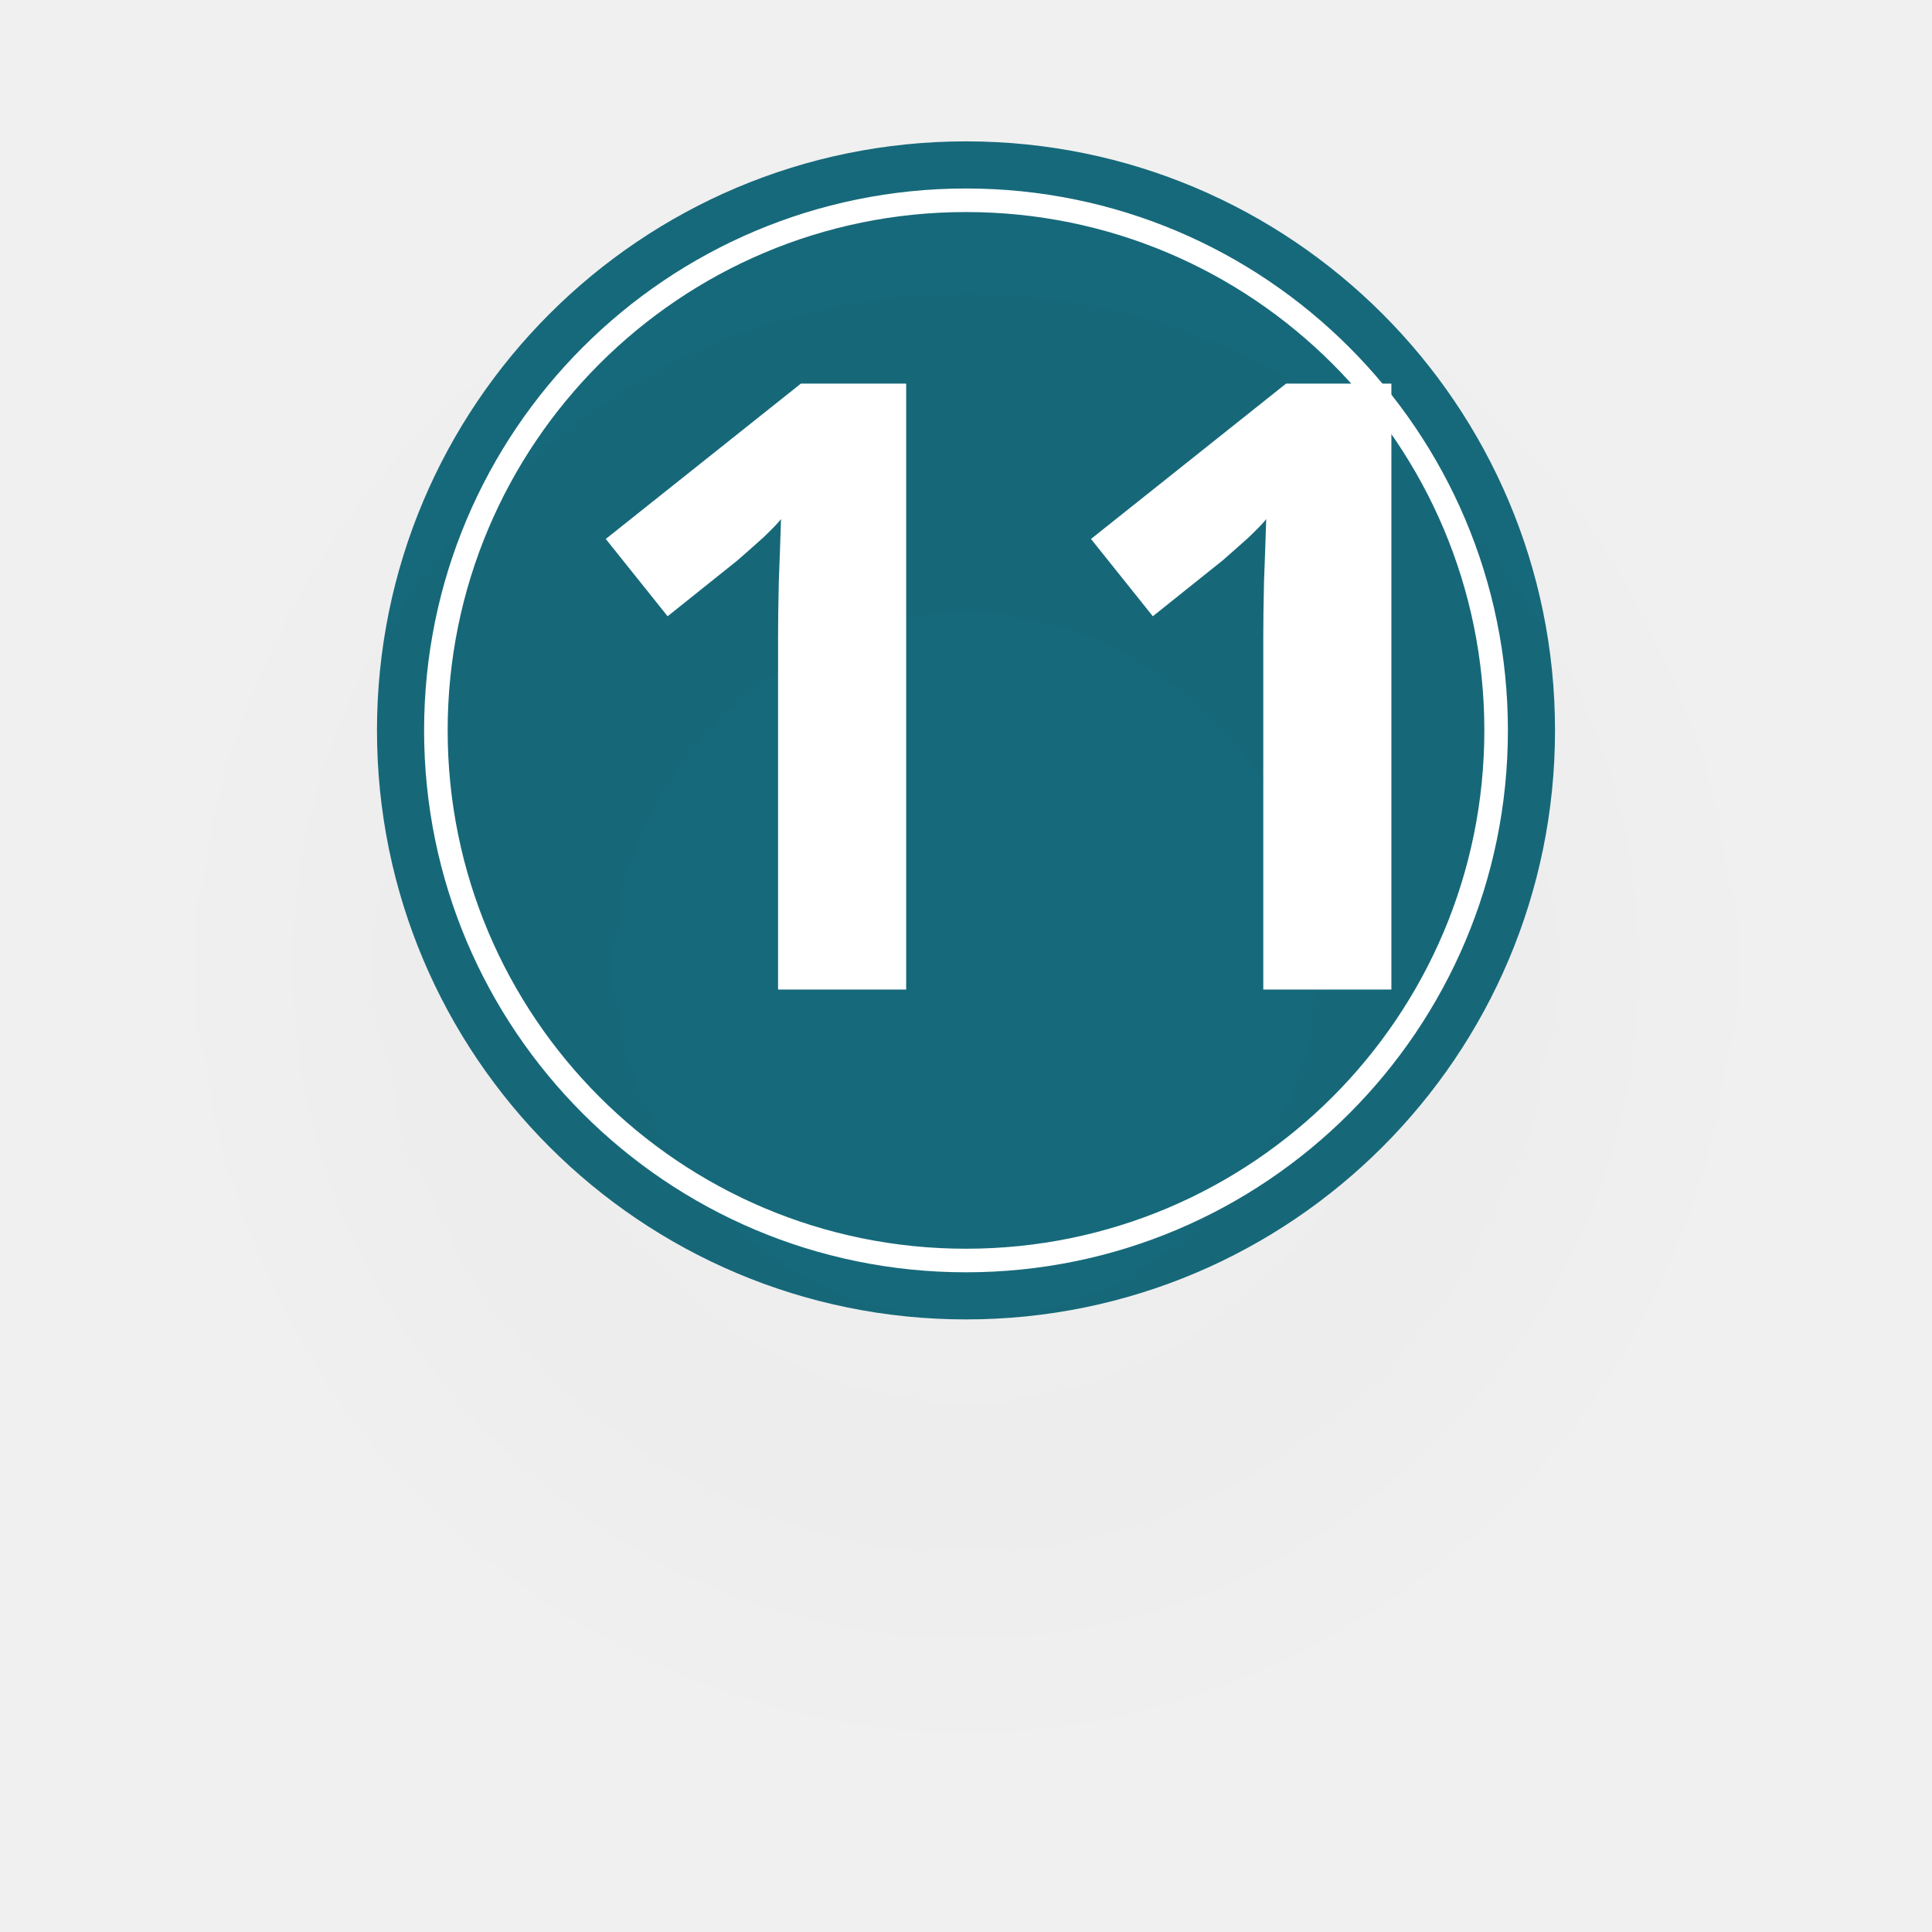
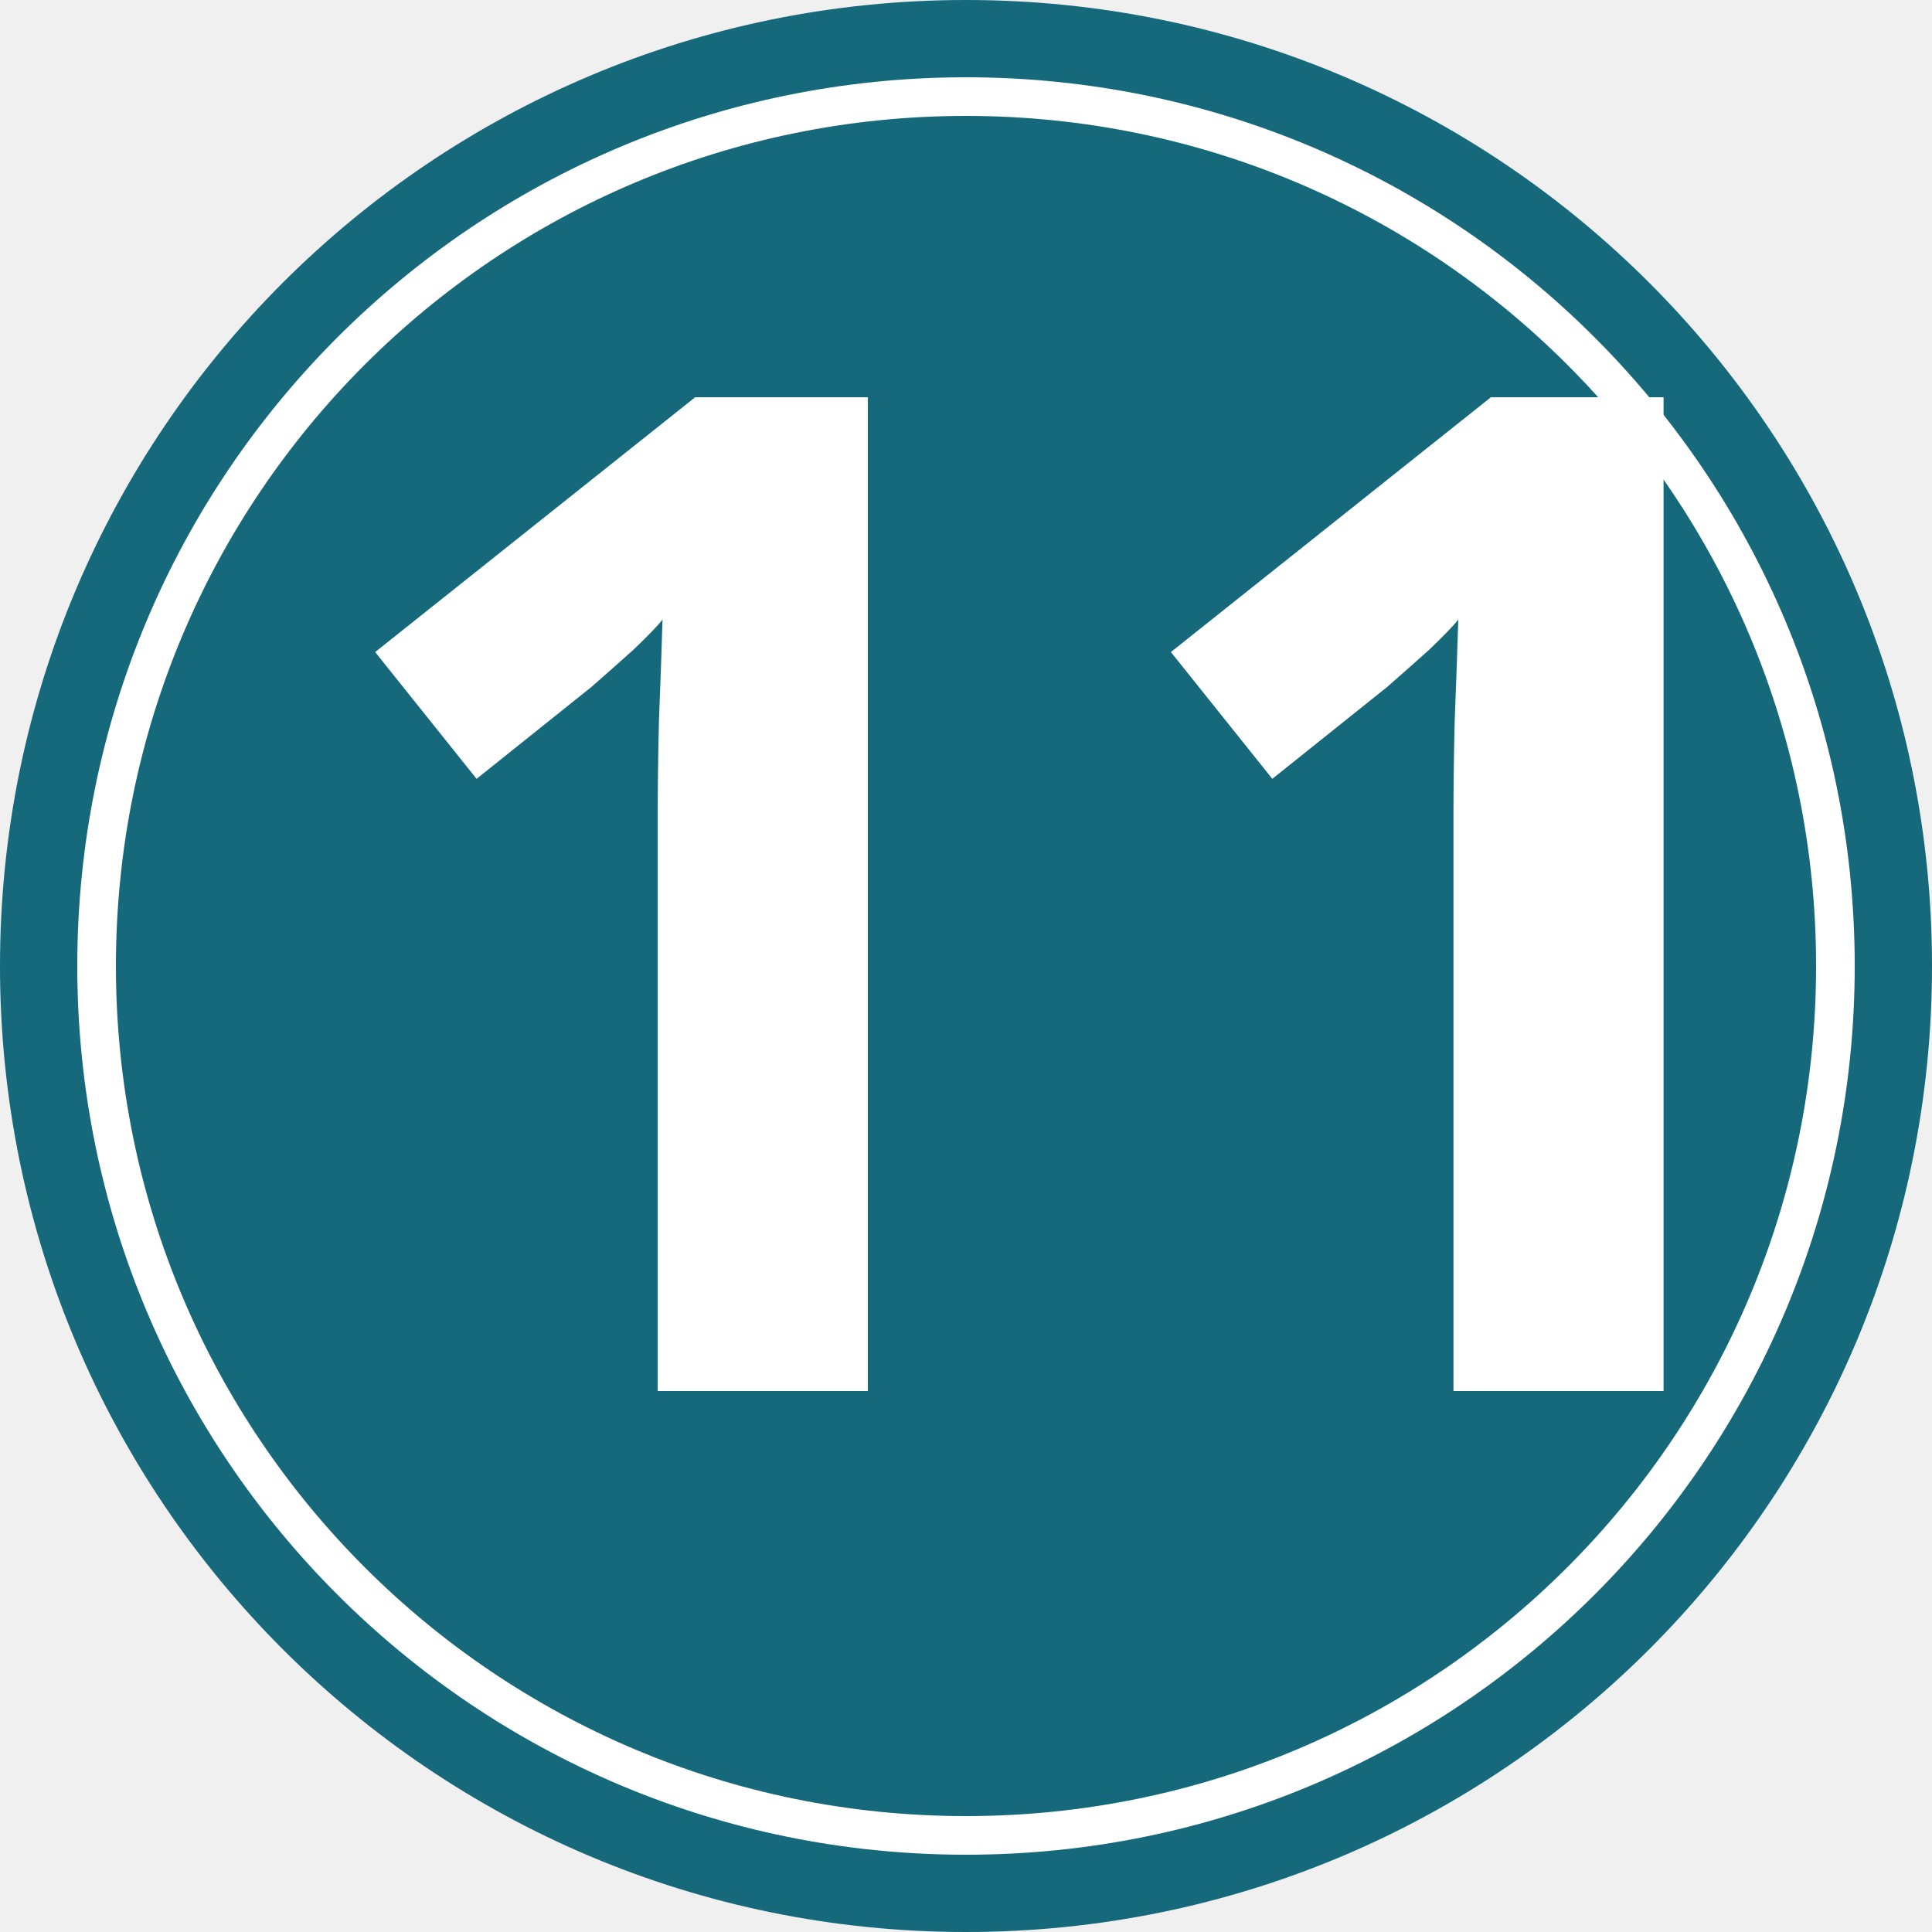
- <svg xmlns="http://www.w3.org/2000/svg" width="41" height="41" viewBox="0 0 41 41">
-   <defs>
-     <style>.a{fill:#16697a;}.b,.e{fill:none;}.b{stroke:#fff;stroke-linejoin:bevel;stroke-width:0.5px;}.c{fill:#fff;stroke:rgba(0,0,0,0);stroke-miterlimit:10;font-size:18px;font-family:Assistant-Bold, Assistant;font-weight:700;}.d{stroke:none;}.f{filter:url(#a);}</style>
-     <filter id="a" x="0" y="0" width="41" height="41" filterUnits="userSpaceOnUse">
-       <feOffset dy="5" input="SourceAlpha" />
-       <feGaussianBlur stdDeviation="3" result="b" />
-       <feFlood flood-opacity="0.161" />
-       <feComposite operator="in" in2="b" />
-       <feComposite in="SourceGraphic" />
-     </filter>
-   </defs>
-   <g transform="translate(-82 -100)">
-     <g transform="translate(22 -154)">
-       <g transform="translate(-108 -549)">
-         <g transform="translate(176 806)">
-           <circle class="a" cx="12.5" cy="12.5" r="12.5" />
-         </g>
-         <g transform="translate(176.5 806.5)">
-           <g class="f" transform="matrix(1, 0, 0, 1, -8.5, -3.5)">
-             <g class="b" transform="translate(9 4)">
-               <circle class="d" cx="11.5" cy="11.5" r="11.5" />
-               <circle class="e" cx="11.5" cy="11.5" r="11.25" />
-             </g>
-           </g>
-         </g>
-       </g>
-     </g>
-     <text class="c" transform="translate(111 121)">
-       <tspan x="-17.208" y="0">11</tspan>
+ <svg xmlns="http://www.w3.org/2000/svg" viewBox="0 0 25 25" width="25" height="25">
+   <style>
+ 		tspan { white-space:pre }
+ 		.shp0 { fill: #16697a } 
+ 		.shp1 { fill: none;stroke: #ffffff;stroke-linejoin:bevel;stroke-width: 0.5 } 
+ 		.txt2 { font-size: 18px;fill: #ffffff;font-weight: 700;font-family: "Assistant-Bold", "Assistant" } 
+ 	</style>
+   <g id="Layer">
+     <path id="Layer" class="shp0" d="M12.5 25C5.59 25 0 19.41 0 12.5C0 5.59 5.59 0 12.5 0C19.41 0 25 5.59 25 12.5C25 19.41 19.41 25 12.5 25Z" />
+     <path id="Layer" class="shp1" d="M12.5 23.75C6.28 23.75 1.25 18.72 1.25 12.5C1.25 6.28 6.28 1.25 12.5 1.25C18.72 1.25 23.75 6.28 23.75 12.5C23.75 18.72 18.72 23.75 12.5 23.75Z" />
+     <text id="11" style="transform: matrix(1,0,0,1,3.792,18)">
+       <tspan x="0" y="0" class="txt2">11</tspan>
    </text>
  </g>
</svg>
